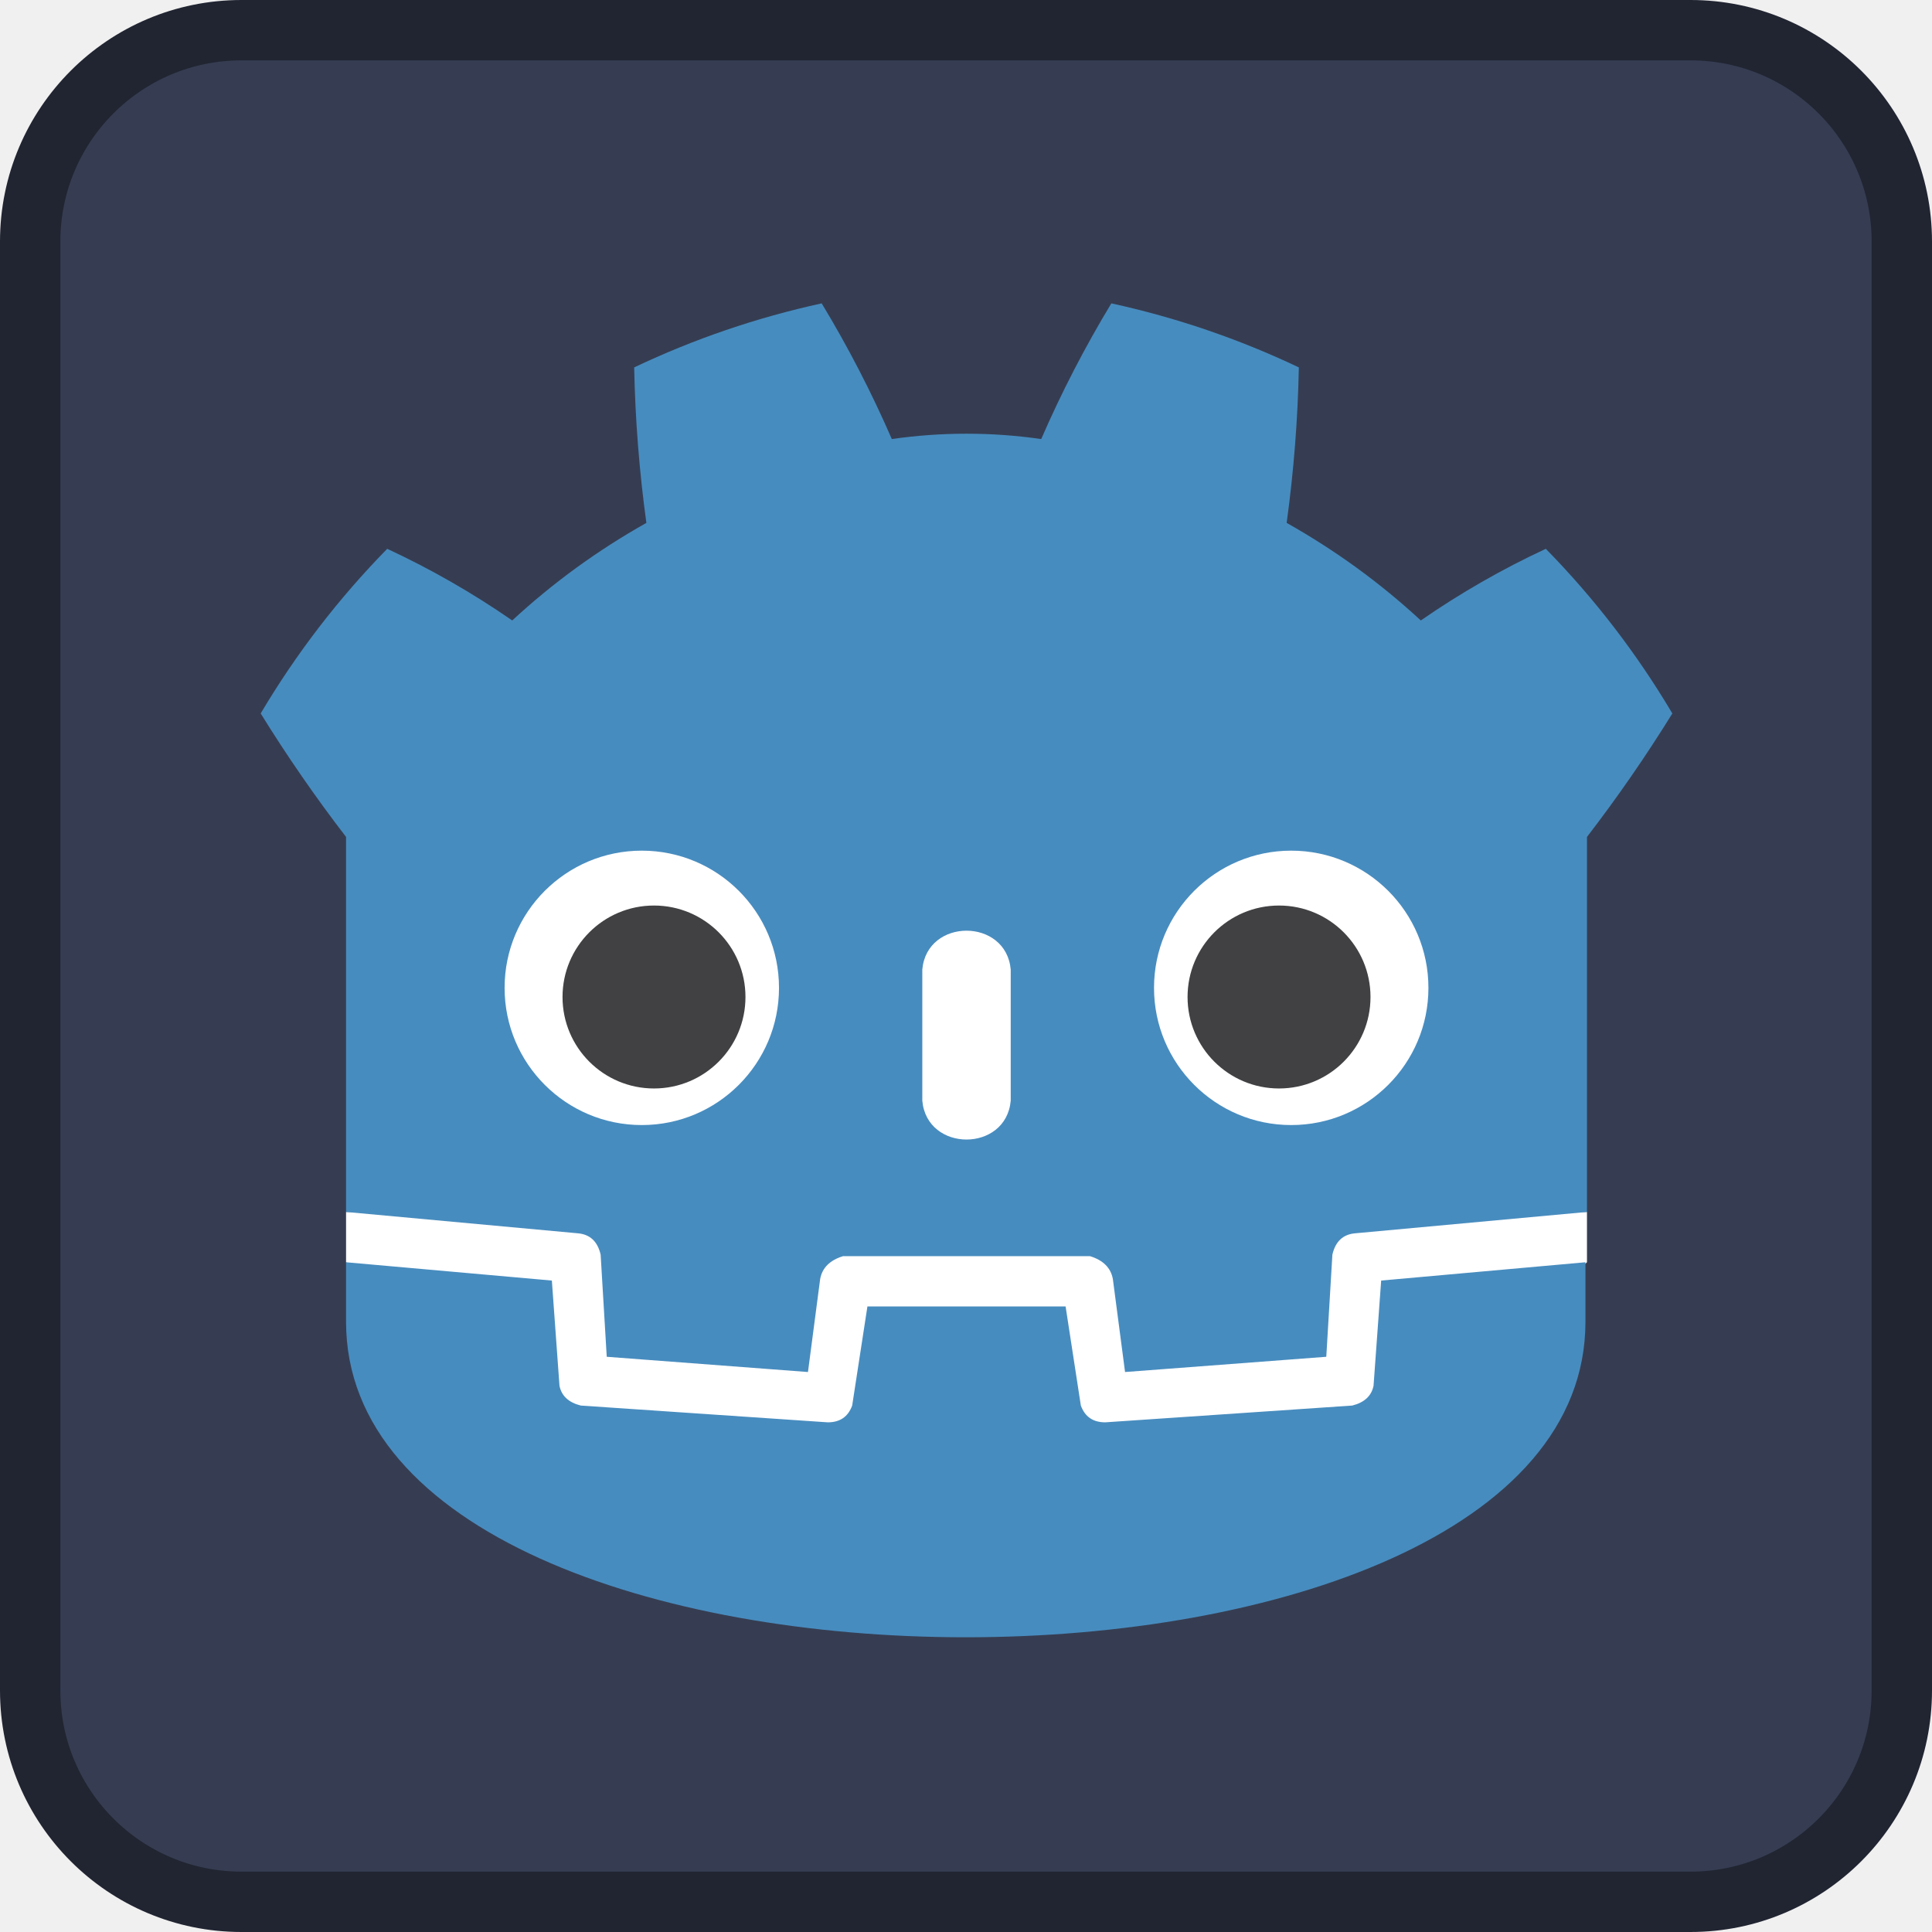
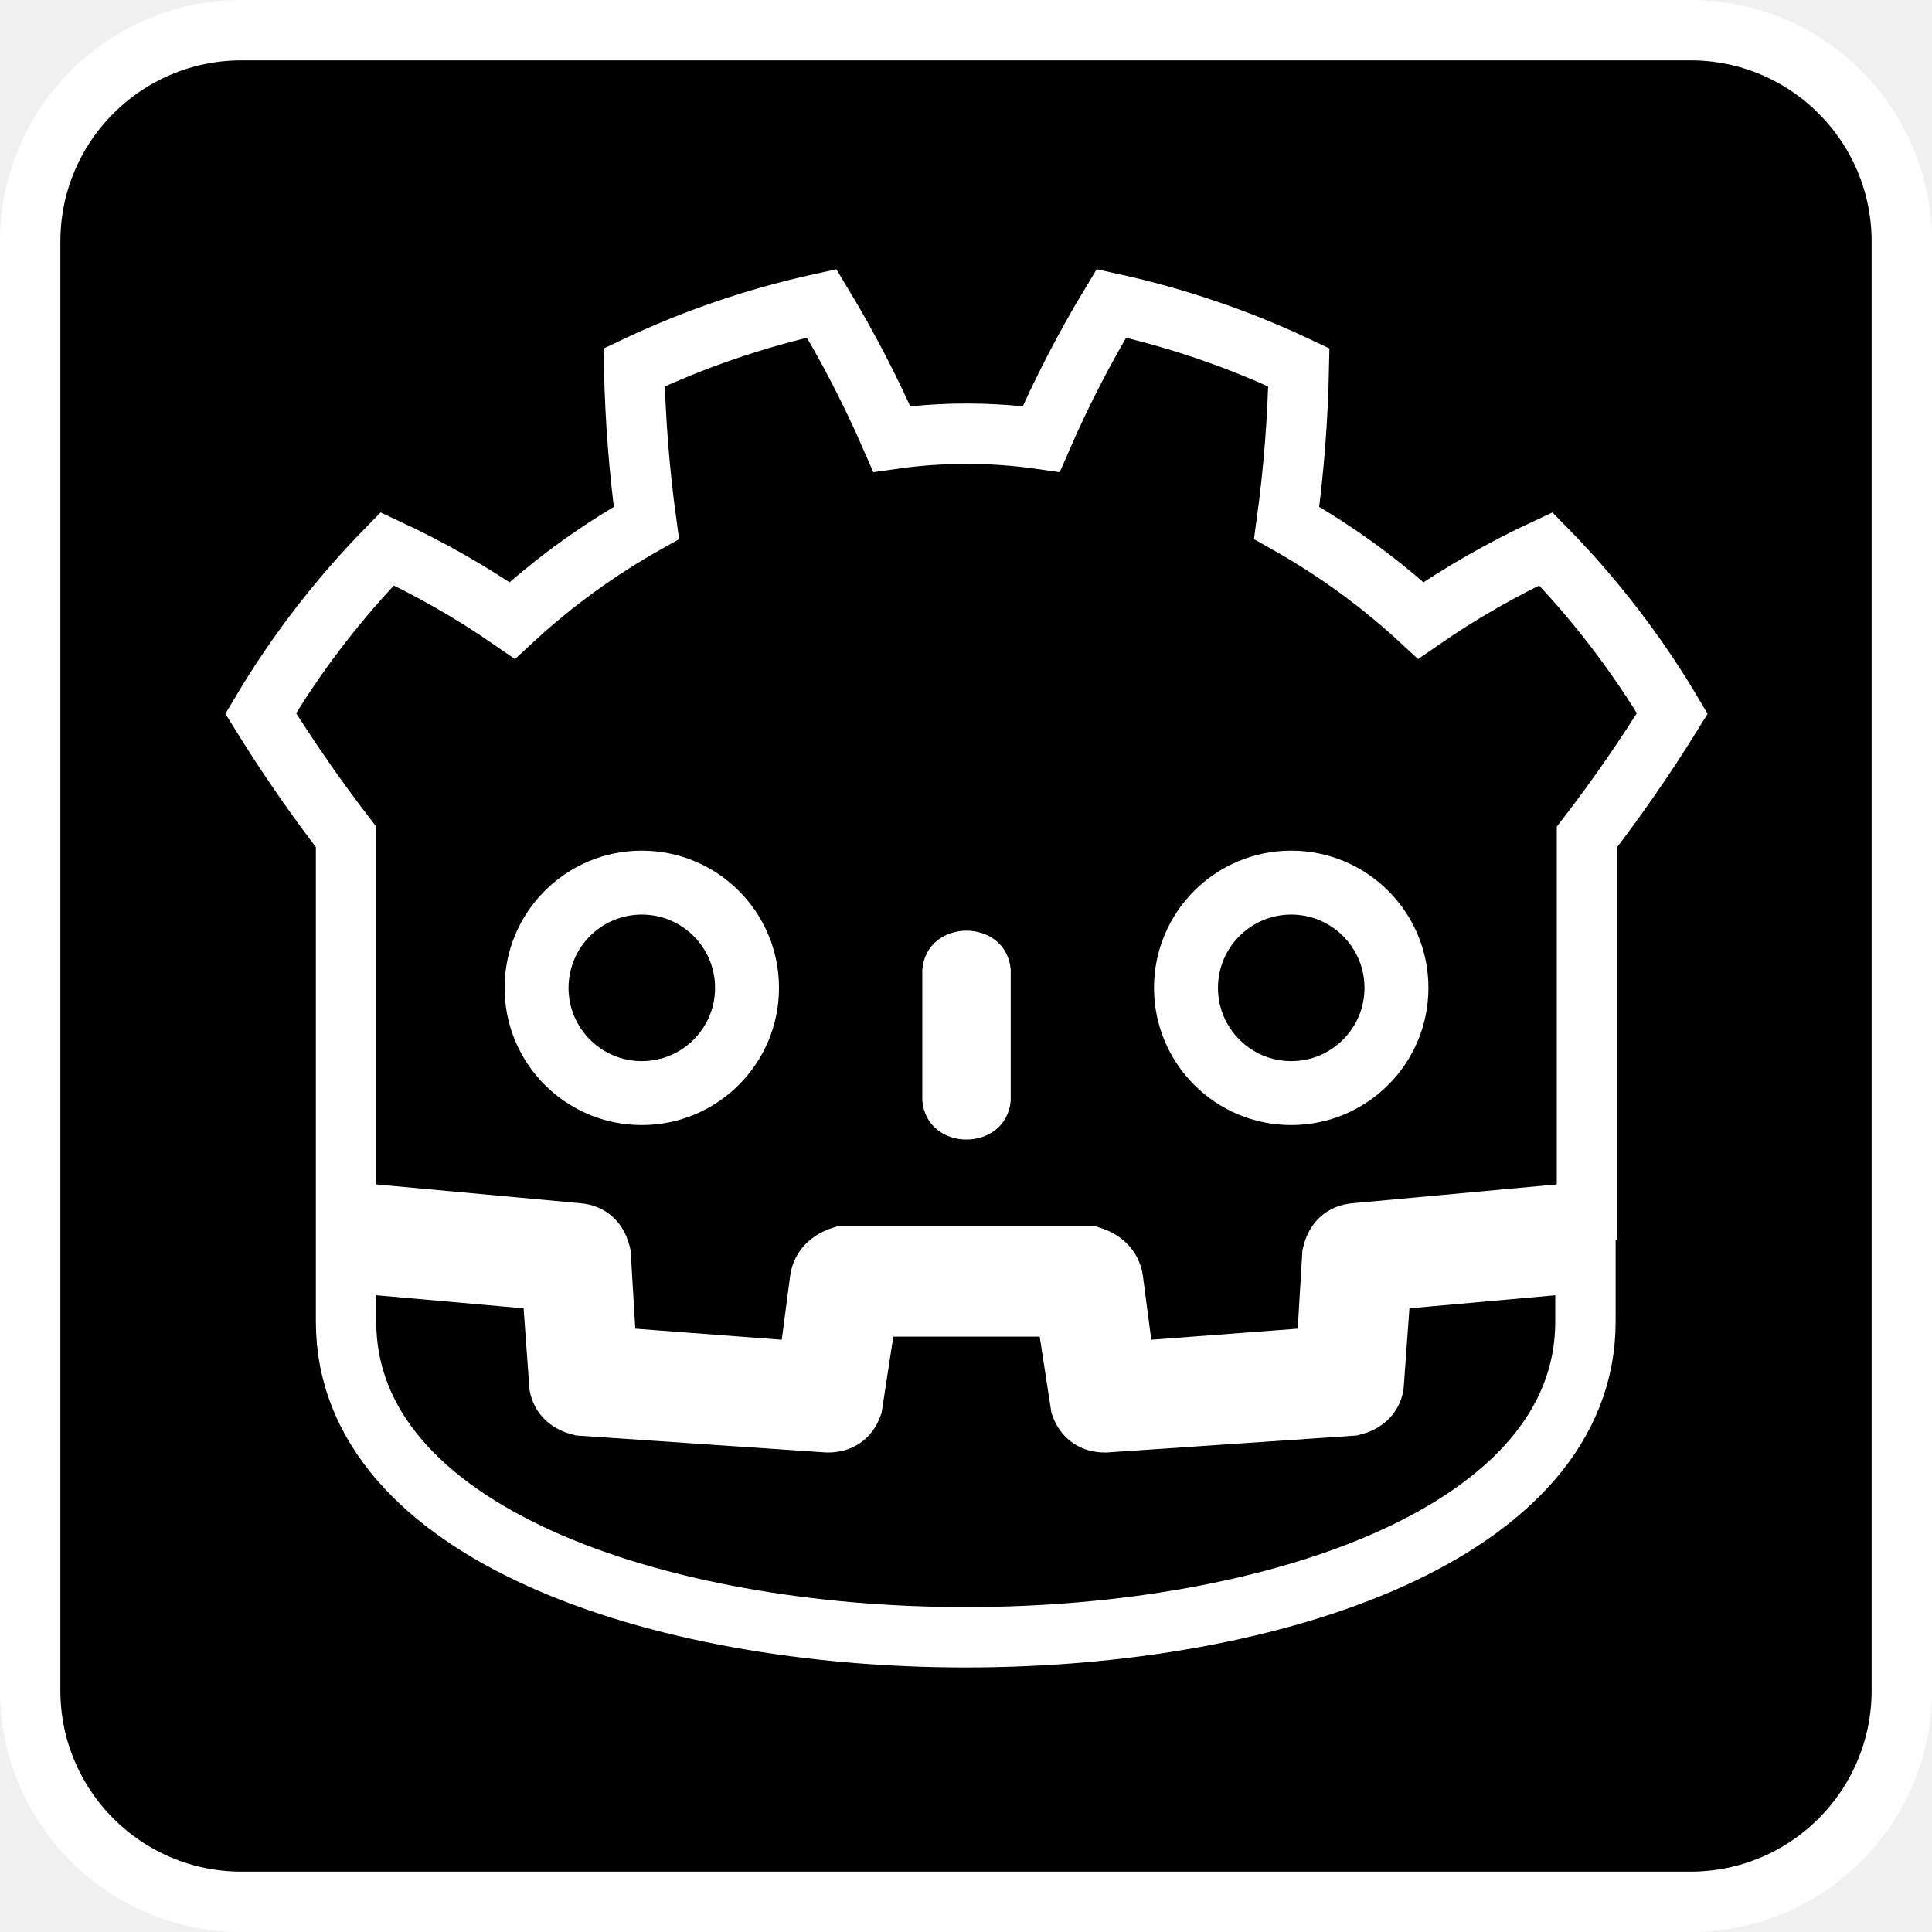
- <svg xmlns="http://www.w3.org/2000/svg" height="128" width="128">
-   <rect x="2" y="2" width="124" height="124" rx="14" fill="#363d52" stroke="#212532" stroke-width="4" />
-   <g transform="scale(.101) translate(122 122)">
-     <g fill="#fff">
-       <path d="M105 673v33q407 354 814 0v-33z" />
-       <path fill="#478cbf" d="m105 673 152 14q12 1 15 14l4 67 132 10 8-61q2-11 15-15h162q13 4 15 15l8 61 132-10 4-67q3-13 15-14l152-14V427q30-39 56-81-35-59-83-108-43 20-82 47-40-37-88-64 7-51 8-102-59-28-123-42-26 43-46 89-49-7-98 0-20-46-46-89-64 14-123 42 1 51 8 102-48 27-88 64-39-27-82-47-48 49-83 108 26 42 56 81zm0 33v39c0 276 813 276 813 0v-39l-134 12-5 69q-2 10-14 13l-162 11q-12 0-16-11l-10-65H447l-10 65q-4 11-16 11l-162-11q-12-3-14-13l-5-69z" />
-       <path d="M483 600c3 34 55 34 58 0v-86c-3-34-55-34-58 0z" />
-       <circle cx="725" cy="526" r="90" />
-       <circle cx="299" cy="526" r="90" />
+ <svg xmlns="http://www.w3.org/2000/svg" height="128" width="128" version="1.1" id="svg271">
+   <defs id="defs275" />
+   <rect x="2" y="2" width="124" height="124" rx="14" fill="#363d52" stroke="#212532" stroke-width="4" id="rect249" style="stroke:#ffffff;fill:#000000" />
+   <g transform="scale(.101) translate(122 122)" id="g269">
+     <g fill="#fff" id="g261">
+       <path fill="#478cbf" d="m105 673 152 14q12 1 15 14l4 67 132 10 8-61q2-11 15-15h162q13 4 15 15l8 61 132-10 4-67q3-13 15-14l152-14V427q30-39 56-81-35-59-83-108-43 20-82 47-40-37-88-64 7-51 8-102-59-28-123-42-26 43-46 89-49-7-98 0-20-46-46-89-64 14-123 42 1 51 8 102-48 27-88 64-39-27-82-47-48 49-83 108 26 42 56 81zm0 33v39c0 276 813 276 813 0v-39l-134 12-5 69q-2 10-14 13l-162 11q-12 0-16-11l-10-65H447l-10 65q-4 11-16 11l-162-11q-12-3-14-13l-5-69z" id="path253" style="stroke:#ffffff;stroke-opacity:1;stroke-width:39.604;stroke-dasharray:none;fill:#000000;fill-opacity:1" />
+       <path d="M483 600c3 34 55 34 58 0v-86c-3-34-55-34-58 0z" id="path255" />
+       <circle cx="725" cy="526" r="90" id="circle257" />
+       <circle cx="299" cy="526" r="90" id="circle259" />
    </g>
-     <g fill="#414042">
-       <circle cx="307" cy="532" r="60" />
-       <circle cx="717" cy="532" r="60" />
+     <g fill="#414042" id="g267">
+       <circle cx="299" cy="526" r="48.06" id="circle263" style="fill:#000000;stroke-width:0.801" />
+       <circle cx="725" cy="526" r="48.06" id="circle1590" style="fill:#000000;stroke-width:0.801" />
    </g>
  </g>
</svg>
